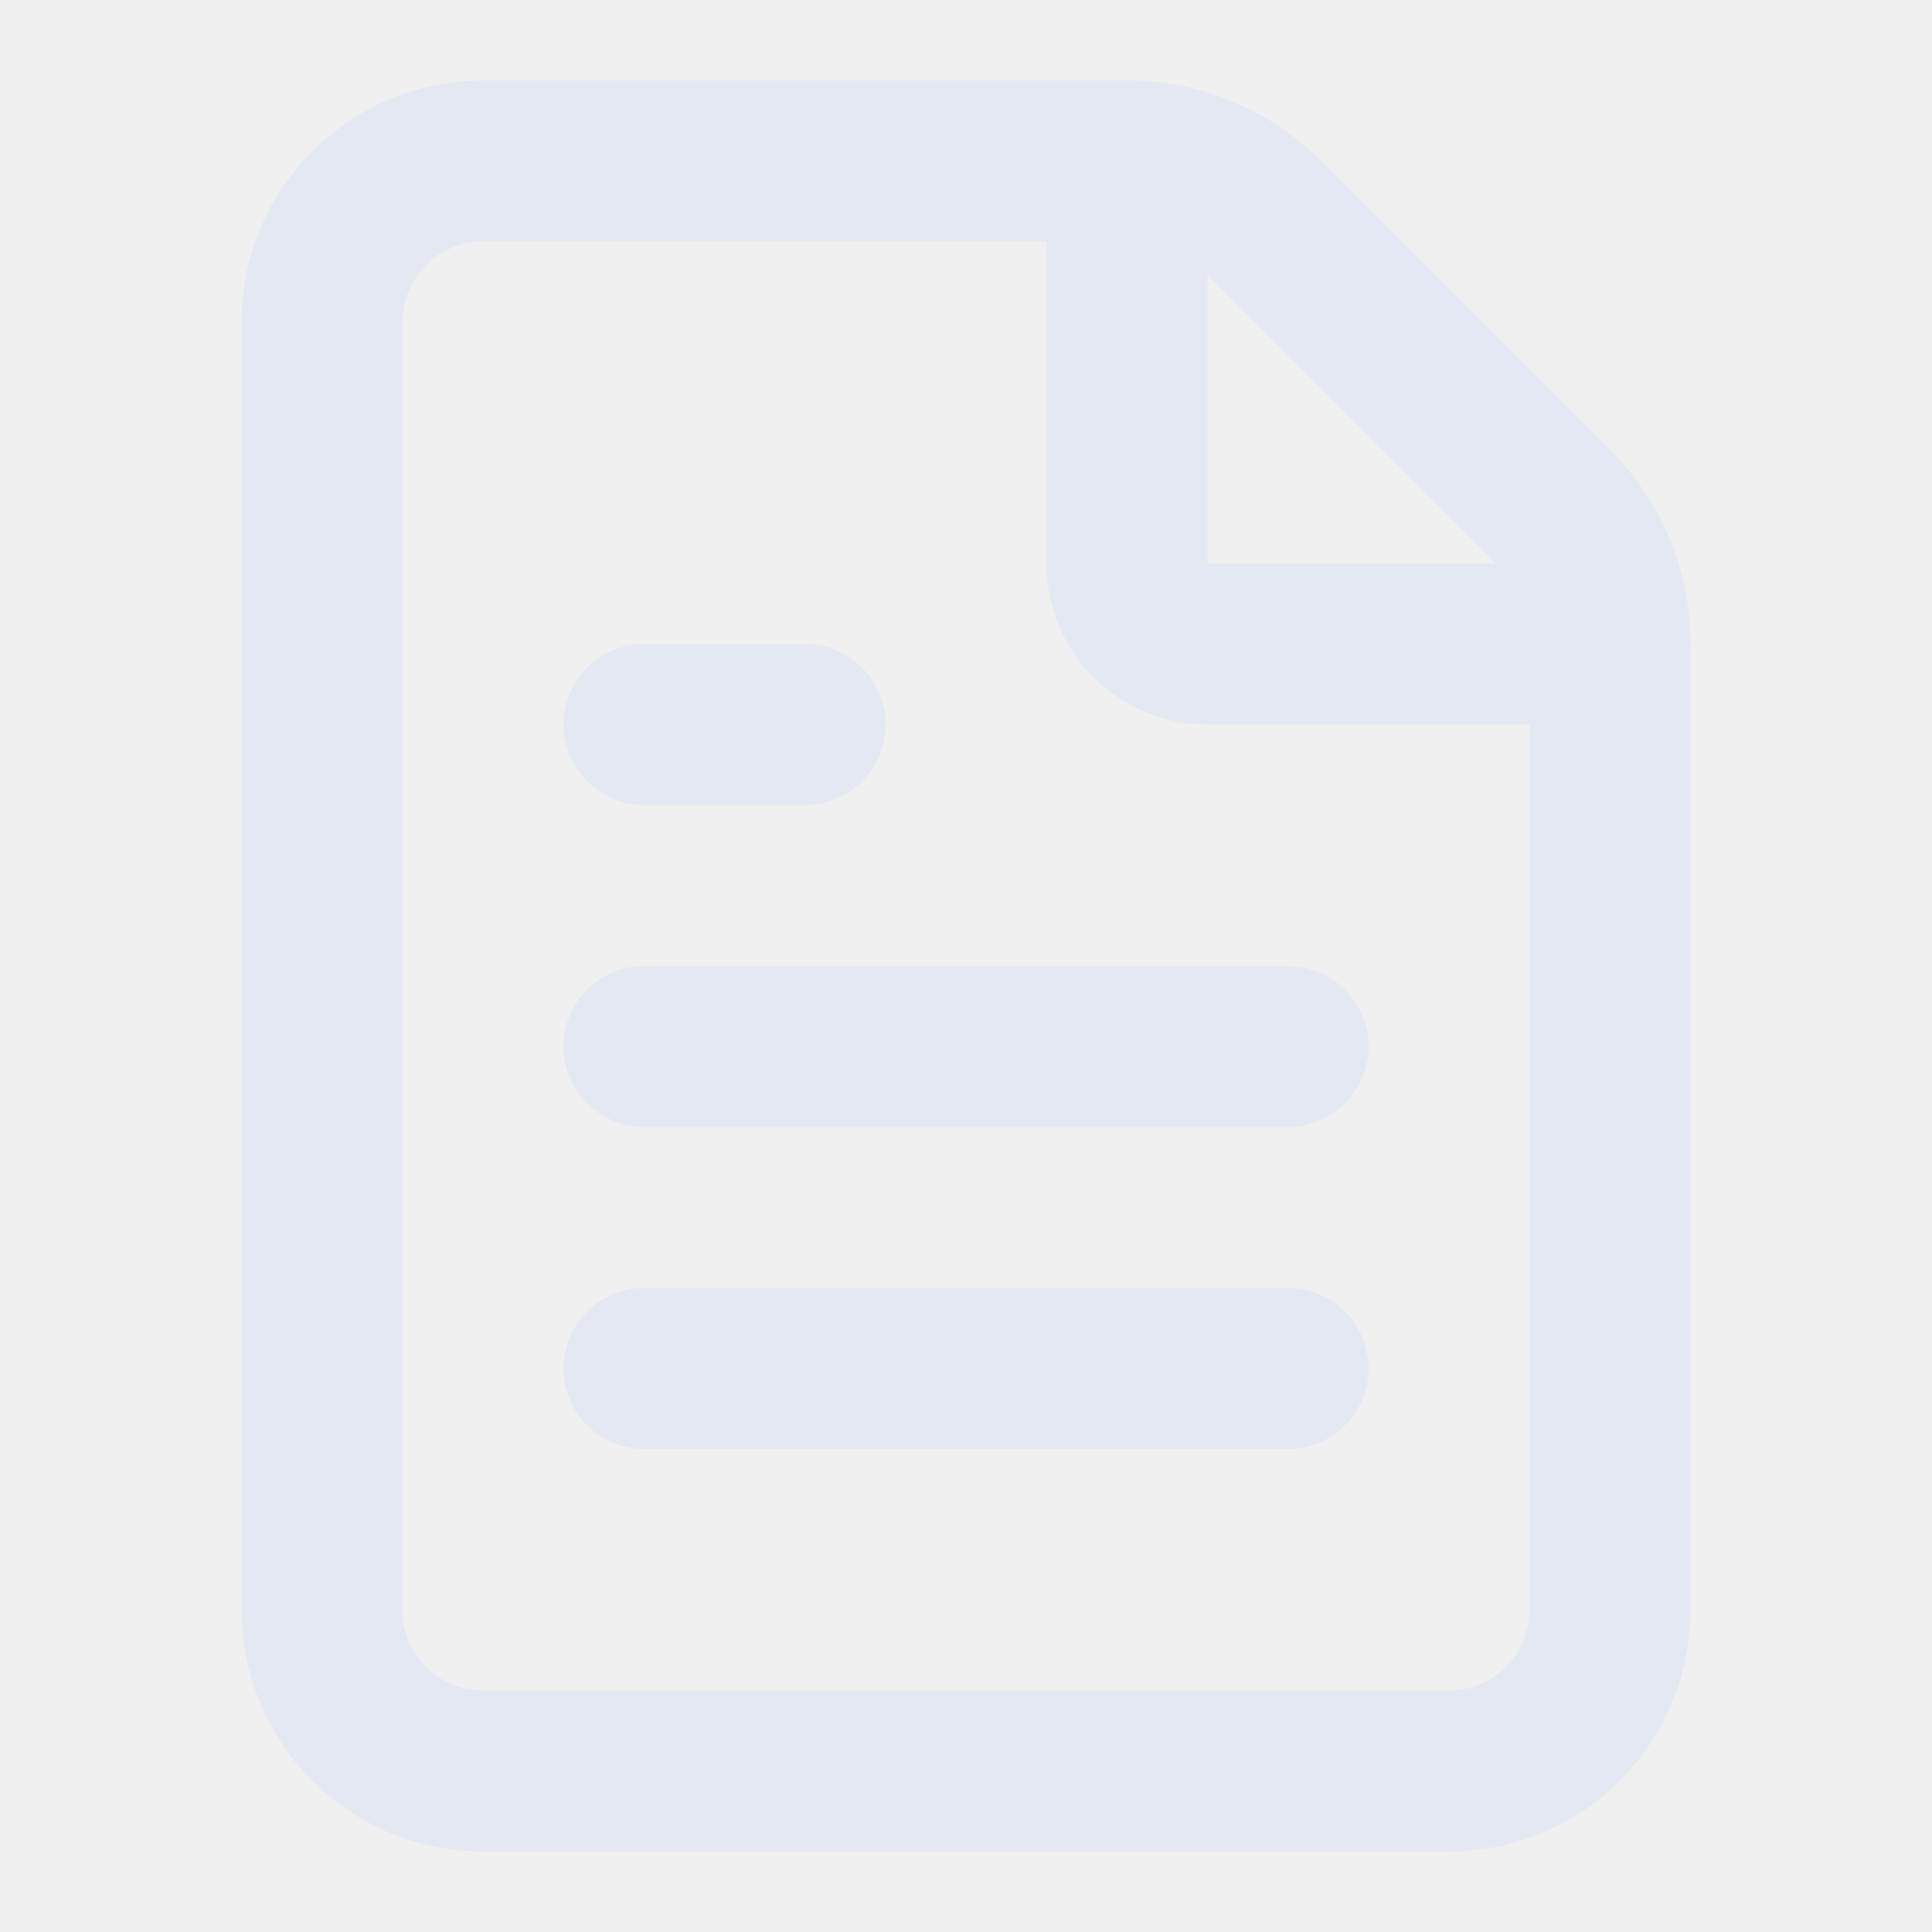
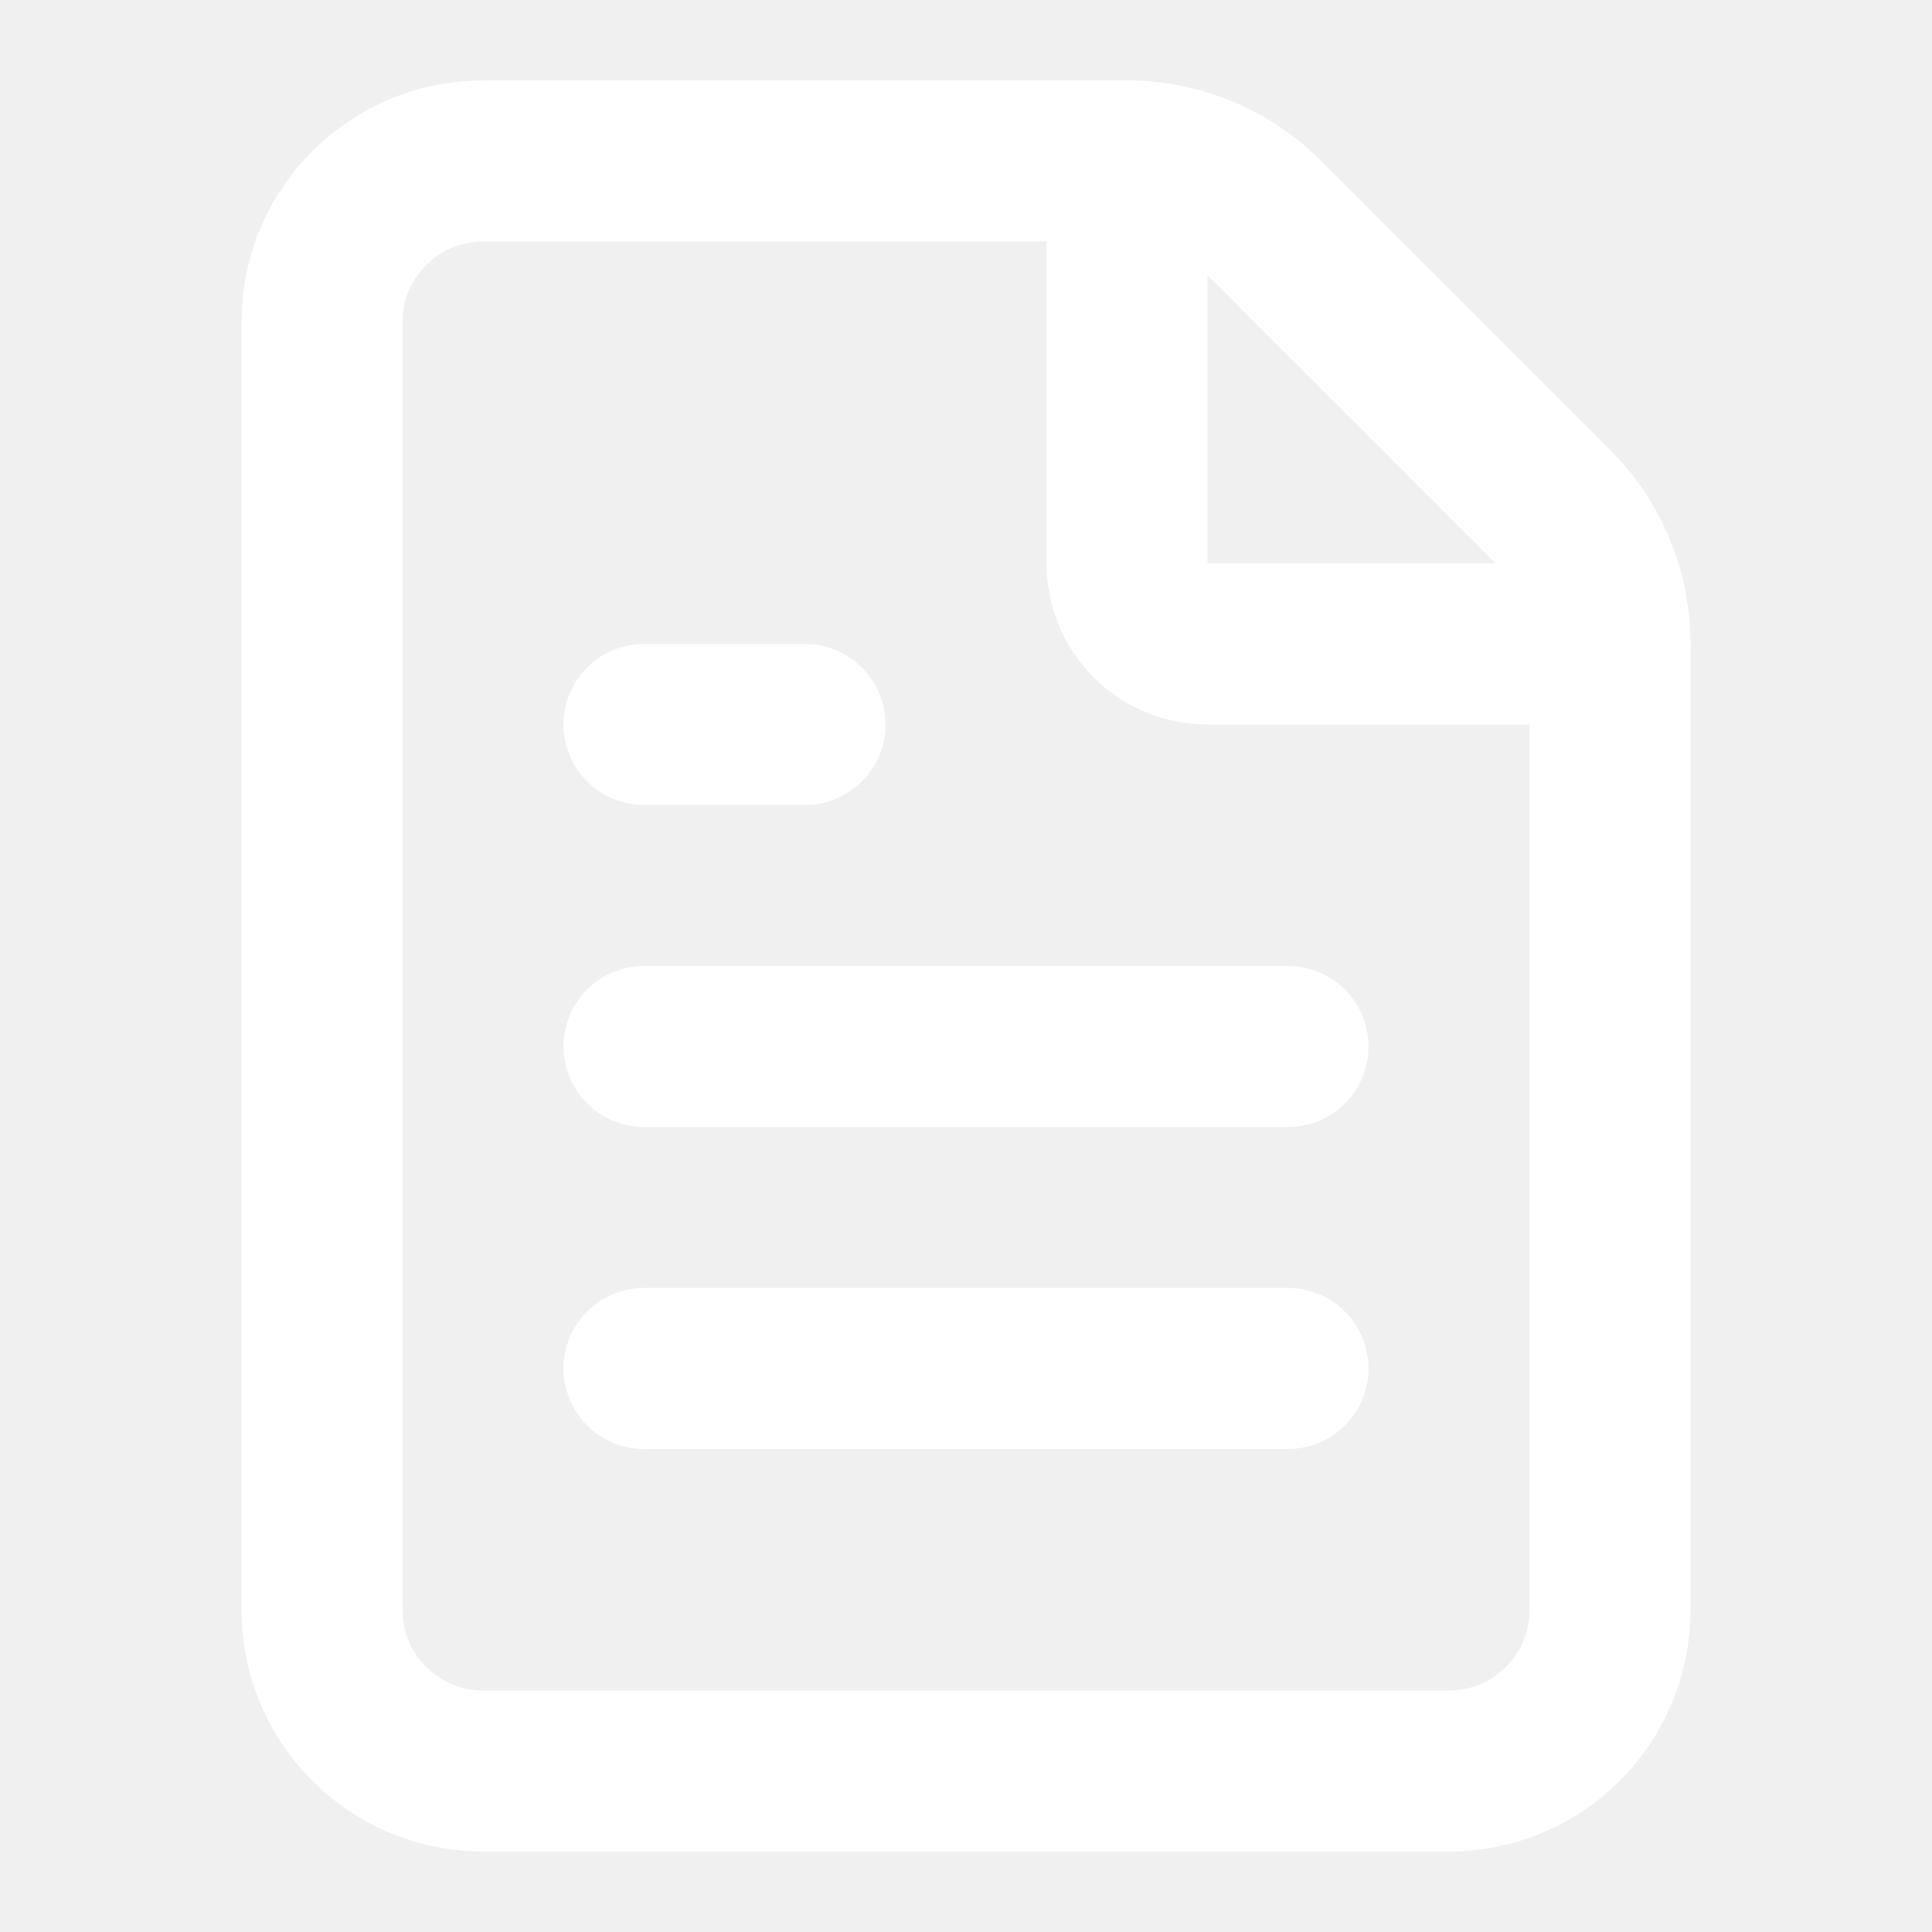
- <svg xmlns="http://www.w3.org/2000/svg" width="24" height="24" viewBox="0 0 24 24" fill="none" stroke="#e4e8f2" stroke-width="2" stroke-linecap="round" stroke-linejoin="round">
+ <svg xmlns="http://www.w3.org/2000/svg" width="24" height="24" viewBox="0 0 24 24" fill="none" stroke="#ffffff" stroke-width="2" stroke-linecap="round" stroke-linejoin="round">
  <path d="M6 22a2 2 0 0 1-2-2V4a2 2 0 0 1 2-2h8a2.4 2.4 0 0 1 1.704.706l3.588 3.588A2.4 2.4 0 0 1 20 8v12a2 2 0 0 1-2 2z" />
  <path d="M14 2v5a1 1 0 0 0 1 1h5" />
  <path d="M10 9H8" />
  <path d="M16 13H8" />
  <path d="M16 17H8" />
</svg>
